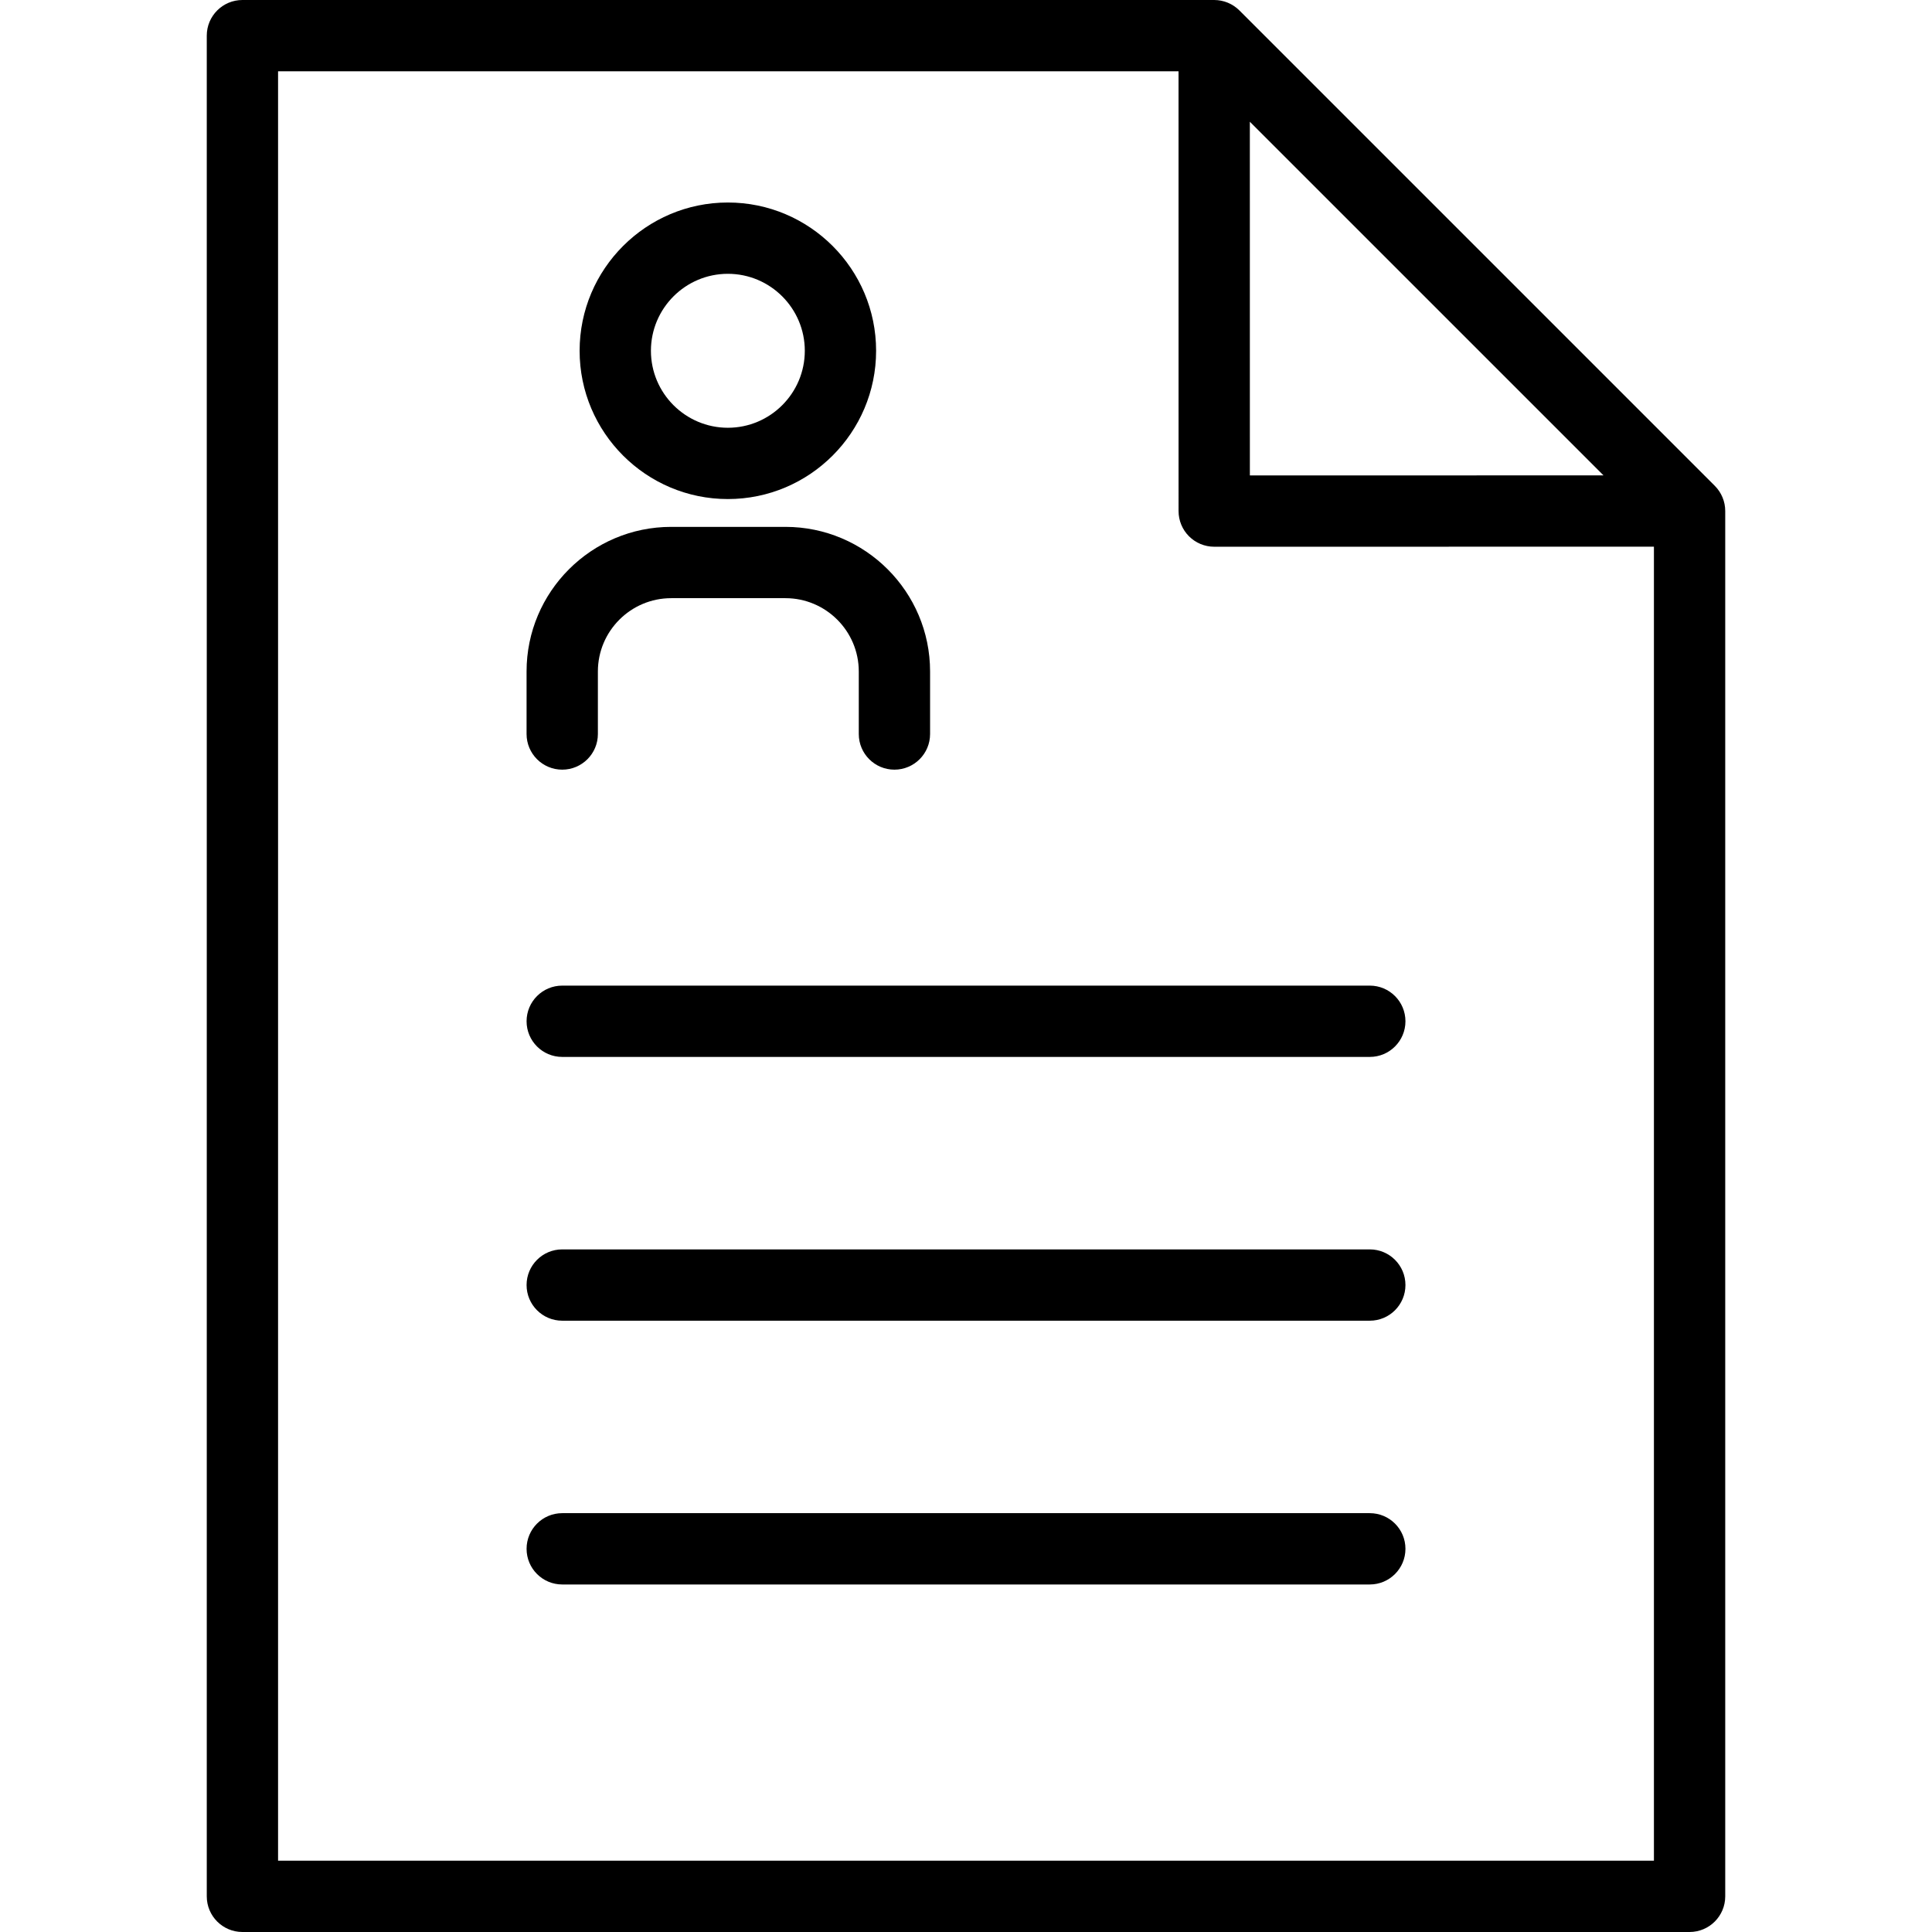
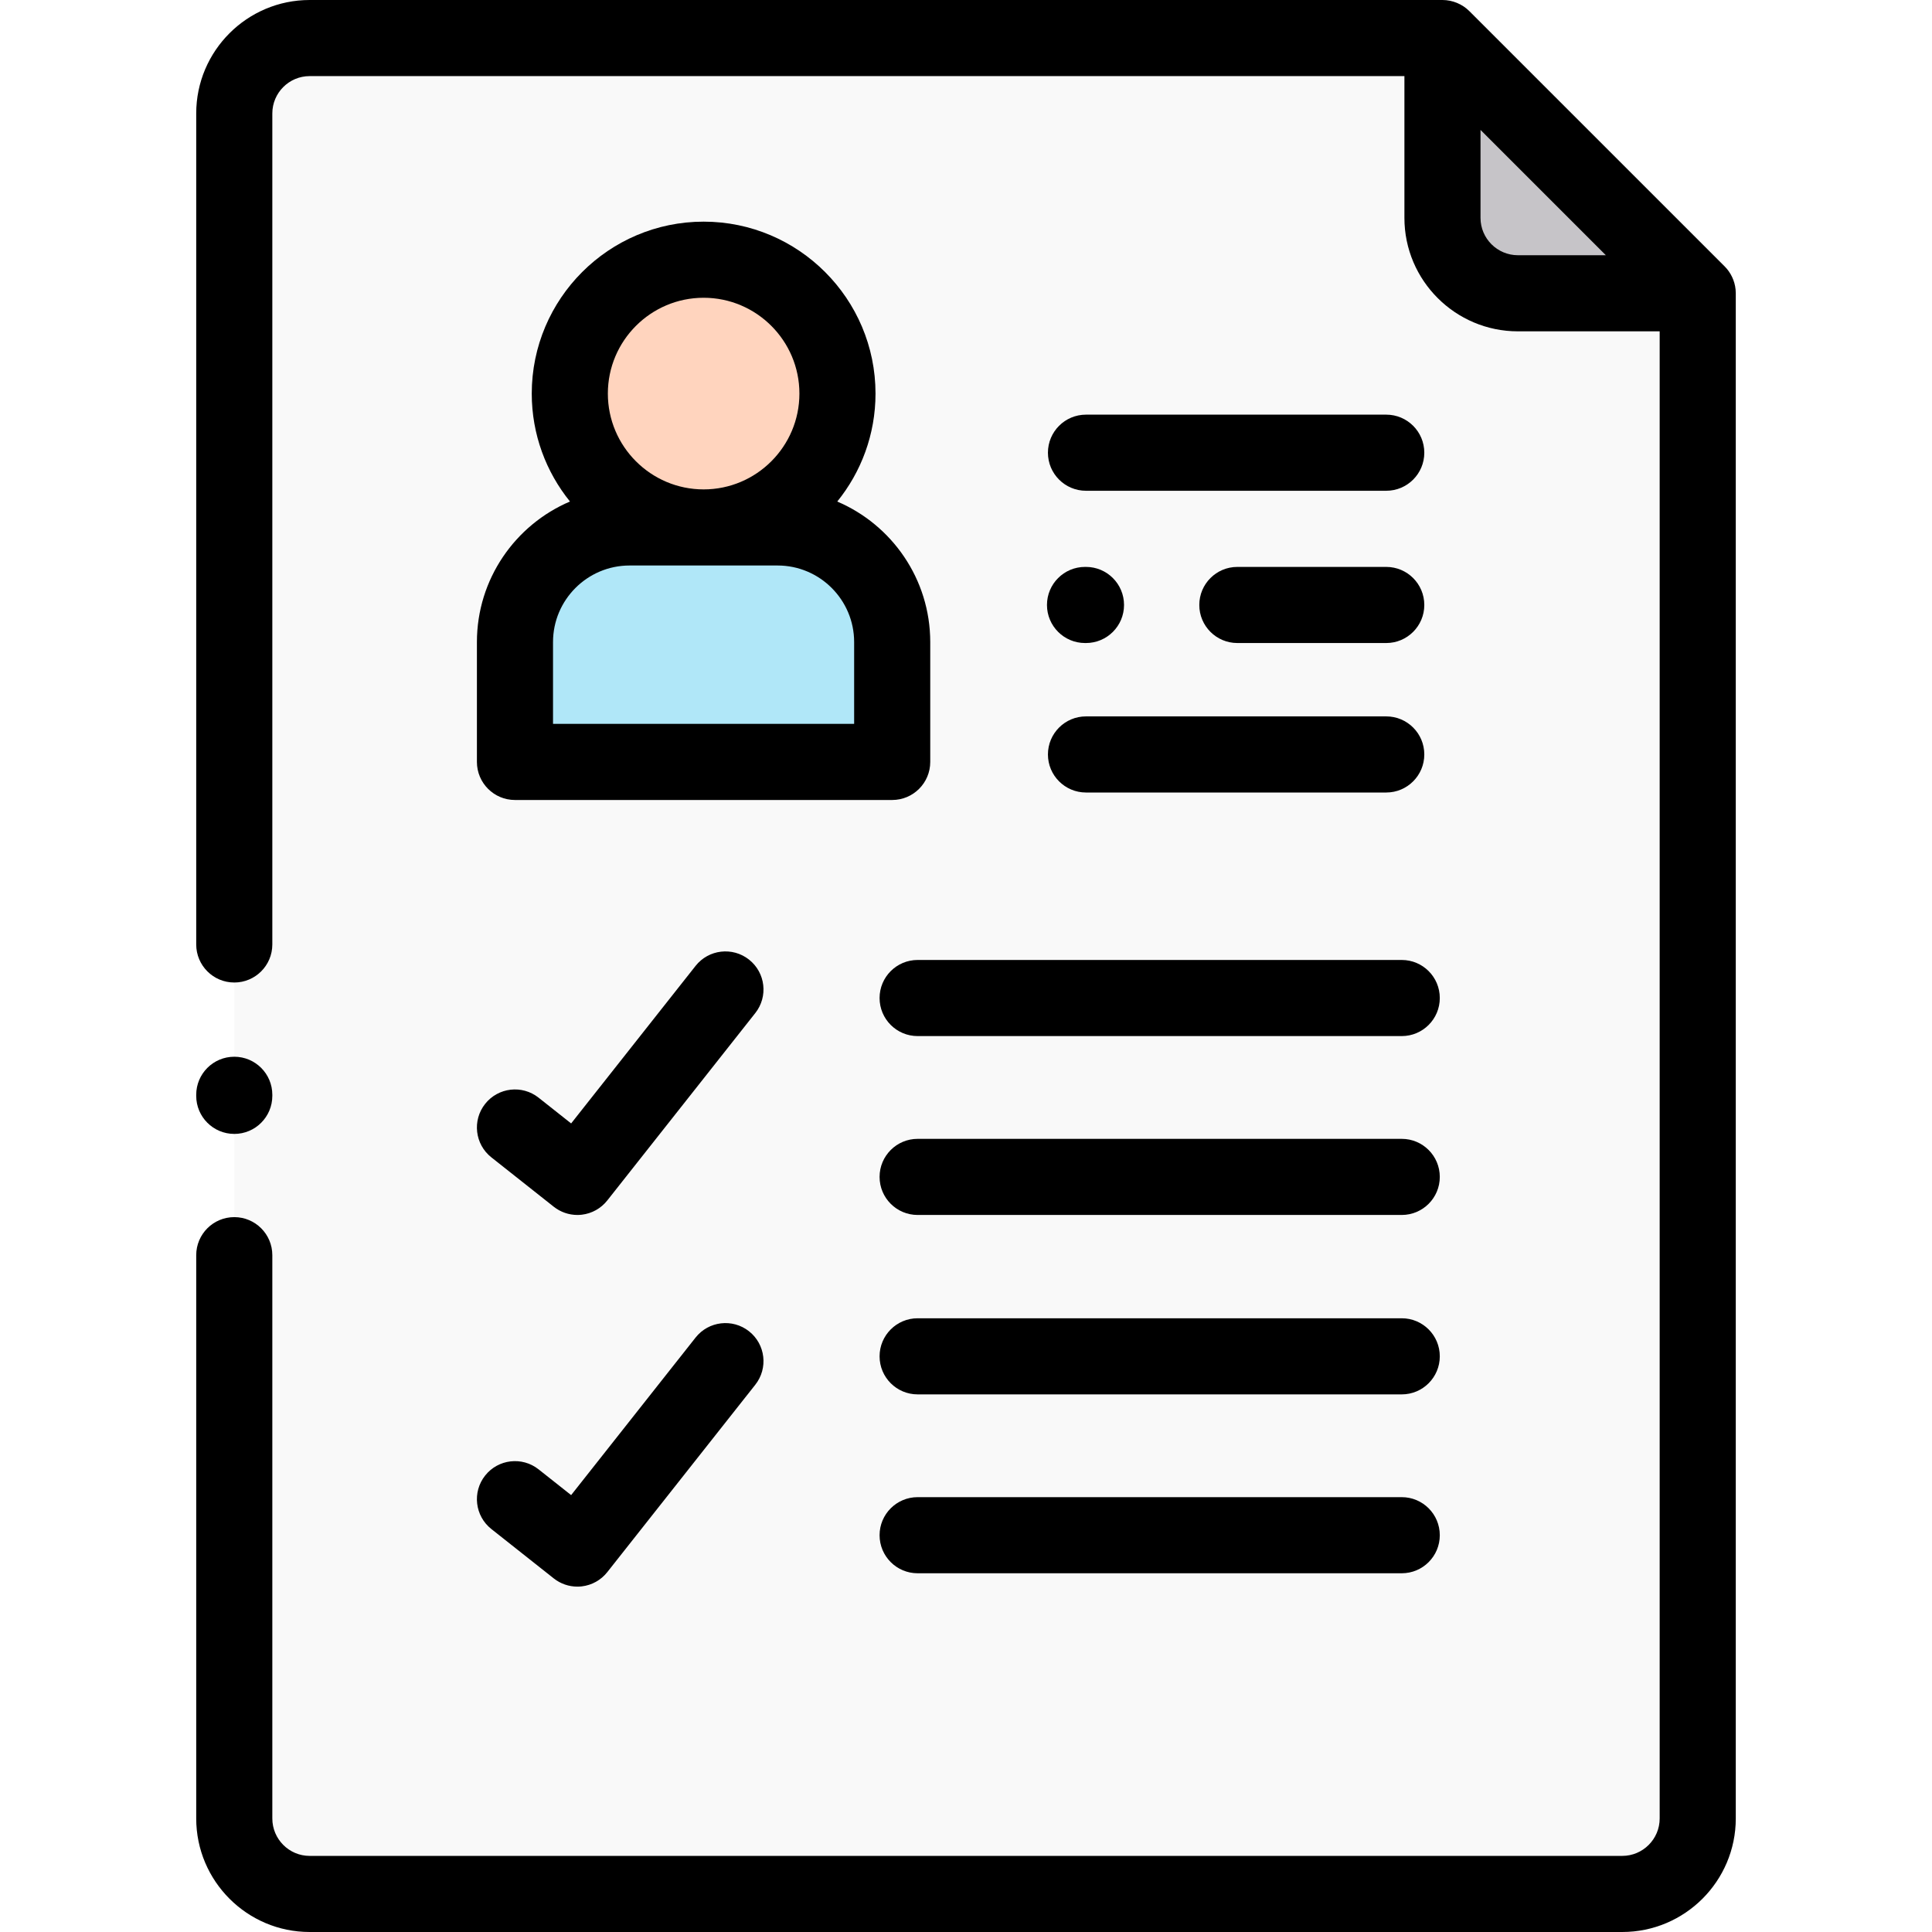
- <svg xmlns="http://www.w3.org/2000/svg" version="1.1" id="Capa_1" x="0px" y="0px" viewBox="0 0 297.384 297.384" style="enable-background:new 0 0 297.384 297.384;" xml:space="preserve">
-   <style>.st0{fill:black}</style>
-   <g class="st0">
-     <path d="M265.53,78.112c-0.014-0.134-0.037-0.266-0.06-0.397c-0.008-0.045-0.013-0.091-0.02-0.135   c-0.031-0.156-0.072-0.31-0.116-0.462c-0.006-0.019-0.009-0.038-0.015-0.058c-0.047-0.152-0.102-0.303-0.162-0.45   c-0.007-0.018-0.012-0.037-0.02-0.055c-0.058-0.139-0.124-0.274-0.193-0.408c-0.013-0.025-0.023-0.053-0.037-0.077   c-0.064-0.122-0.139-0.239-0.212-0.355c-0.022-0.035-0.042-0.072-0.065-0.106c-0.07-0.106-0.149-0.207-0.228-0.308   c-0.032-0.041-0.06-0.085-0.093-0.124c-0.096-0.117-0.199-0.228-0.305-0.337c-0.02-0.02-0.035-0.041-0.055-0.061L190.776,1.608   V1.607c-0.127-0.127-0.261-0.247-0.398-0.36c-0.03-0.025-0.063-0.047-0.094-0.07c-0.111-0.087-0.223-0.173-0.338-0.25   c-0.028-0.02-0.059-0.035-0.087-0.053c-0.123-0.079-0.247-0.156-0.376-0.225c-0.018-0.01-0.038-0.018-0.057-0.027   c-0.141-0.073-0.283-0.143-0.43-0.203c-0.008-0.004-0.018-0.006-0.025-0.01c-0.157-0.065-0.316-0.122-0.479-0.172   c-0.007-0.002-0.014-0.002-0.02-0.004c-0.164-0.05-0.331-0.092-0.5-0.126c-0.021-0.005-0.044-0.006-0.065-0.011   c-0.154-0.028-0.31-0.054-0.468-0.069c-0.1-0.01-0.201-0.011-0.303-0.015C187.057,0.009,186.977,0,186.895,0   c-0.002,0-0.003,0-0.005,0H37.315c-3.031,0-5.488,2.457-5.488,5.488v286.408c0,3.03,2.457,5.487,5.488,5.487h222.754   c3.031,0,5.488-2.457,5.488-5.487V78.66l0,0v-0.001c0-0.007-0.002-0.015-0.002-0.021C265.555,78.46,265.546,78.285,265.53,78.112z    M246.822,73.174l-54.435,0.006l-0.004-54.442L246.822,73.174z M254.581,286.409H42.802V10.976h138.605l0.004,67.693   c0,1.455,0.578,2.852,1.607,3.88c1.029,1.029,2.426,1.607,3.881,1.607l67.682-0.008V286.409z" />
-     <path d="M112.038,76.817c12.582,0,22.817-10.238,22.817-22.823c0-12.585-10.235-22.823-22.817-22.823   c-12.583,0-22.82,10.238-22.82,22.823C89.217,66.579,99.455,76.817,112.038,76.817z M112.038,42.146   c6.529,0,11.842,5.315,11.842,11.849c0,6.532-5.313,11.848-11.842,11.848c-6.531,0-11.844-5.315-11.844-11.848   C100.194,47.461,105.506,42.146,112.038,42.146z" />
-     <path d="M86.541,118.47c3.031,0,5.488-2.457,5.488-5.487v-9.626c0-6.222,5.064-11.283,11.286-11.283h17.582   c6.226,0,11.291,5.062,11.291,11.283v9.626c0,3.03,2.456,5.487,5.487,5.487c3.031,0,5.488-2.457,5.488-5.487v-9.626   c0-12.273-9.988-22.258-22.267-22.258h-17.582c-12.275,0-22.262,9.984-22.262,22.258v9.626   C81.054,116.013,83.511,118.47,86.541,118.47z" />
-     <path d="M81.054,157.2c0,3.03,2.457,5.487,5.487,5.487h124.305c3.031,0,5.488-2.457,5.488-5.487c0-3.031-2.457-5.488-5.488-5.488   H86.541C83.511,151.712,81.054,154.169,81.054,157.2z" />
-     <path d="M210.846,232.915H86.541c-3.03,0-5.487,2.457-5.487,5.488c0,3.031,2.457,5.488,5.487,5.488h124.305   c3.031,0,5.488-2.457,5.488-5.488C216.335,235.372,213.877,232.915,210.846,232.915z" />
-     <path d="M210.846,192.313H86.541c-3.03,0-5.487,2.457-5.487,5.488c0,3.031,2.457,5.488,5.487,5.488h124.305   c3.031,0,5.488-2.457,5.488-5.488C216.335,194.77,213.877,192.313,210.846,192.313z" />
+ <svg xmlns="http://www.w3.org/2000/svg" version="1.1" id="Layer_1" x="0px" y="0px" viewBox="0 0 512 512" style="enable-background:new 0 0 512 512;" xml:space="preserve" width="512" height="512">
+   <g>
+     <g>
+       <path style="fill-rule:evenodd;clip-rule:evenodd;fill:#F9F9F9;" d="M62.084,440.397v41.512c0,10.995,8.981,20.006,19.971,20.006    h347.862c10.991,0,19.999-9.011,19.999-20.006V77.723h-47.647c-10.991,0-19.999-8.982-19.999-19.977V10.085H82.055H81.97    c-10.962,0.057-19.886,9.04-19.886,19.978v110.114V250.29v82.346V440.397z" />
+     </g>
+     <g>
+       <path style="fill-rule:evenodd;clip-rule:evenodd;fill:#C6C4C8;" d="M382.27,57.746c0,10.995,9.008,19.977,19.999,19.977h47.647    L382.27,10.085V57.746z" />
+     </g>
+     <g>
+       <path style="fill-rule:evenodd;clip-rule:evenodd;fill:#B0E7F8;" d="M136.472,170.156v31.764h99.968v-31.764    c0-16.719-13.655-30.377-30.367-30.377h-19.46c-0.057,0-0.113,0-0.143,0c-0.056,0-0.113,0-0.141,0h-19.489    C150.125,139.779,136.472,153.438,136.472,170.156L136.472,170.156z" />
+     </g>
+     <g>
+       <path style="fill-rule:evenodd;clip-rule:evenodd;fill:#FFD4BE;" d="M151.004,104.302c0,19.552,15.778,35.392,35.325,35.477h0.141    h0.143c19.517-0.085,35.323-15.925,35.323-35.477c0-19.608-15.892-35.477-35.466-35.477c-16.062,0-29.602,10.655-33.993,25.248    C151.514,97.304,151.004,100.761,151.004,104.302L151.004,104.302z" />
+     </g>
+     <g>
+       <path d="M367.37,150.238h-39.46c-5.569,0-10.084,4.515-10.084,10.085c0,5.569,4.515,10.085,10.084,10.085h39.46    c5.569,0,10.084-4.516,10.084-10.085C377.454,154.753,372.939,150.238,367.37,150.238z" />
+       <path d="M367.37,189.852h-79.573c-5.569,0-10.083,4.515-10.083,10.085c0,5.569,4.514,10.085,10.083,10.085h79.573    c5.569,0,10.084-4.516,10.084-10.085C377.454,194.366,372.939,189.852,367.37,189.852z" />
+       <path d="M459.949,76.717c-0.227-2.295-1.272-4.497-2.904-6.126L389.401,2.955C387.526,1.08,384.922,0,382.27,0H82.055    C65.483,0,52,13.486,52,30.063V250.29c0,5.57,4.515,10.085,10.084,10.085c5.569,0,10.084-4.515,10.084-10.085V30.063    c0-5.455,4.435-9.893,9.887-9.893h290.13v37.576c0,16.576,13.495,30.062,30.083,30.062h37.563v394.101    c0,5.471-4.448,9.921-9.915,9.921H82.055c-5.452,0-9.887-4.45-9.887-9.921V332.636c0-5.57-4.515-10.085-10.084-10.085    c-5.569,0-10.084,4.515-10.084,10.085v149.273C52,498.501,65.483,512,82.055,512h347.862C446.504,512,460,498.501,460,481.909    V77.723c0-0.358-0.02-0.716-0.057-1.073C459.949,76.708,459.973,76.953,459.949,76.717    C459.924,76.46,459.982,77.05,459.949,76.717z M392.353,57.746V34.429l33.214,33.209h-23.299    C396.801,67.638,392.353,63.201,392.353,57.746z" />
+       <path d="M198.499,254.306c-4.372-3.453-10.712-2.708-14.164,1.663l-32.978,41.753l-8.629-6.829    c-4.369-3.456-10.709-2.716-14.165,1.651c-3.455,4.368-2.716,10.71,1.651,14.166l16.543,13.091    c1.79,1.417,3.997,2.176,6.257,2.176c0.39,0,0.78-0.023,1.171-0.068c2.658-0.311,5.083-1.665,6.742-3.765l39.234-49.673    C203.614,264.101,202.87,257.759,198.499,254.306z" />
+       <path d="M198.499,352.803c-4.372-3.452-10.712-2.707-14.164,1.663l-32.978,41.753l-8.629-6.828    c-4.369-3.456-10.709-2.717-14.165,1.65c-3.455,4.368-2.716,10.71,1.651,14.166l16.543,13.091c1.79,1.417,3.997,2.176,6.257,2.176    c0.39,0,0.781-0.022,1.171-0.068c2.658-0.311,5.083-1.666,6.742-3.766l39.234-49.672    C203.614,362.598,202.87,356.255,198.499,352.803z" />
+       <path d="M287.543,170.408h0.254c5.57,0,10.084-4.516,10.084-10.085c0-5.57-4.514-10.085-10.084-10.085h-0.254    c-5.569,0-10.084,4.515-10.084,10.085C277.459,165.893,281.974,170.408,287.543,170.408z" />
+       <path d="M62.084,300.499c5.569,0,10.084-4.515,10.084-10.085v-0.283c0-5.57-4.515-10.085-10.084-10.085    c-5.569,0-10.084,4.515-10.084,10.085v0.283C52,295.984,56.515,300.499,62.084,300.499z" />
+       <path d="M233.098,264.487c0,5.57,4.515,10.085,10.084,10.085h128.295c5.569,0,10.084-4.515,10.084-10.085    c0-5.57-4.515-10.085-10.084-10.085H243.182C237.612,254.402,233.098,258.917,233.098,264.487z" />
+       <path d="M371.477,301.808H243.182c-5.569,0-10.084,4.515-10.084,10.085c0,5.57,4.515,10.085,10.084,10.085h128.295    c5.569,0,10.084-4.515,10.084-10.085C381.56,306.323,377.046,301.808,371.477,301.808z" />
+       <path d="M371.477,349.356H243.182c-5.569,0-10.084,4.515-10.084,10.085s4.515,10.085,10.084,10.085h128.295    c5.569,0,10.084-4.515,10.084-10.085S377.046,349.356,371.477,349.356z" />
+       <path d="M371.477,396.762H243.182c-5.569,0-10.084,4.515-10.084,10.085c0,5.57,4.515,10.085,10.084,10.085h128.295    c5.569,0,10.084-4.515,10.084-10.085C381.56,401.277,377.046,396.762,371.477,396.762z" />
+       <path d="M367.37,109.887h-79.573c-5.569,0-10.083,4.515-10.083,10.085c0,5.57,4.514,10.085,10.083,10.085h79.573    c5.569,0,10.084-4.515,10.084-10.085C377.454,114.402,372.939,109.887,367.37,109.887z" />
+       <path d="M126.388,170.156v31.764c0,5.57,4.515,10.085,10.084,10.085h99.968c5.569,0,10.084-4.515,10.084-10.085v-31.764    c0-16.702-10.171-31.072-24.642-37.241c6.333-7.827,10.138-17.782,10.138-28.613c0-25.122-20.434-45.562-45.55-45.562    c-25.116,0-45.55,20.44-45.55,45.562c0,10.827,3.802,20.778,10.13,28.604C136.568,139.07,126.388,153.446,126.388,170.156z     M186.47,78.91c13.996,0,25.382,11.391,25.382,25.392c0,14.002-11.386,25.392-25.382,25.392    c-13.996,0-25.382-11.391-25.382-25.392C161.088,90.301,172.474,78.91,186.47,78.91z M146.556,170.156    c0-11.189,9.099-20.292,20.284-20.292h39.233c11.184,0,20.283,9.102,20.283,20.292v21.679h-79.8V170.156z" />
+     </g>
  </g>
-   <g>
- </g>
-   <g>
- </g>
-   <g>
- </g>
-   <g>
- </g>
-   <g>
- </g>
-   <g>
- </g>
-   <g>
- </g>
-   <g>
- </g>
-   <g>
- </g>
-   <g>
- </g>
-   <g>
- </g>
-   <g>
- </g>
-   <g>
- </g>
-   <g>
- </g>
-   <g>
- </g>
</svg>
